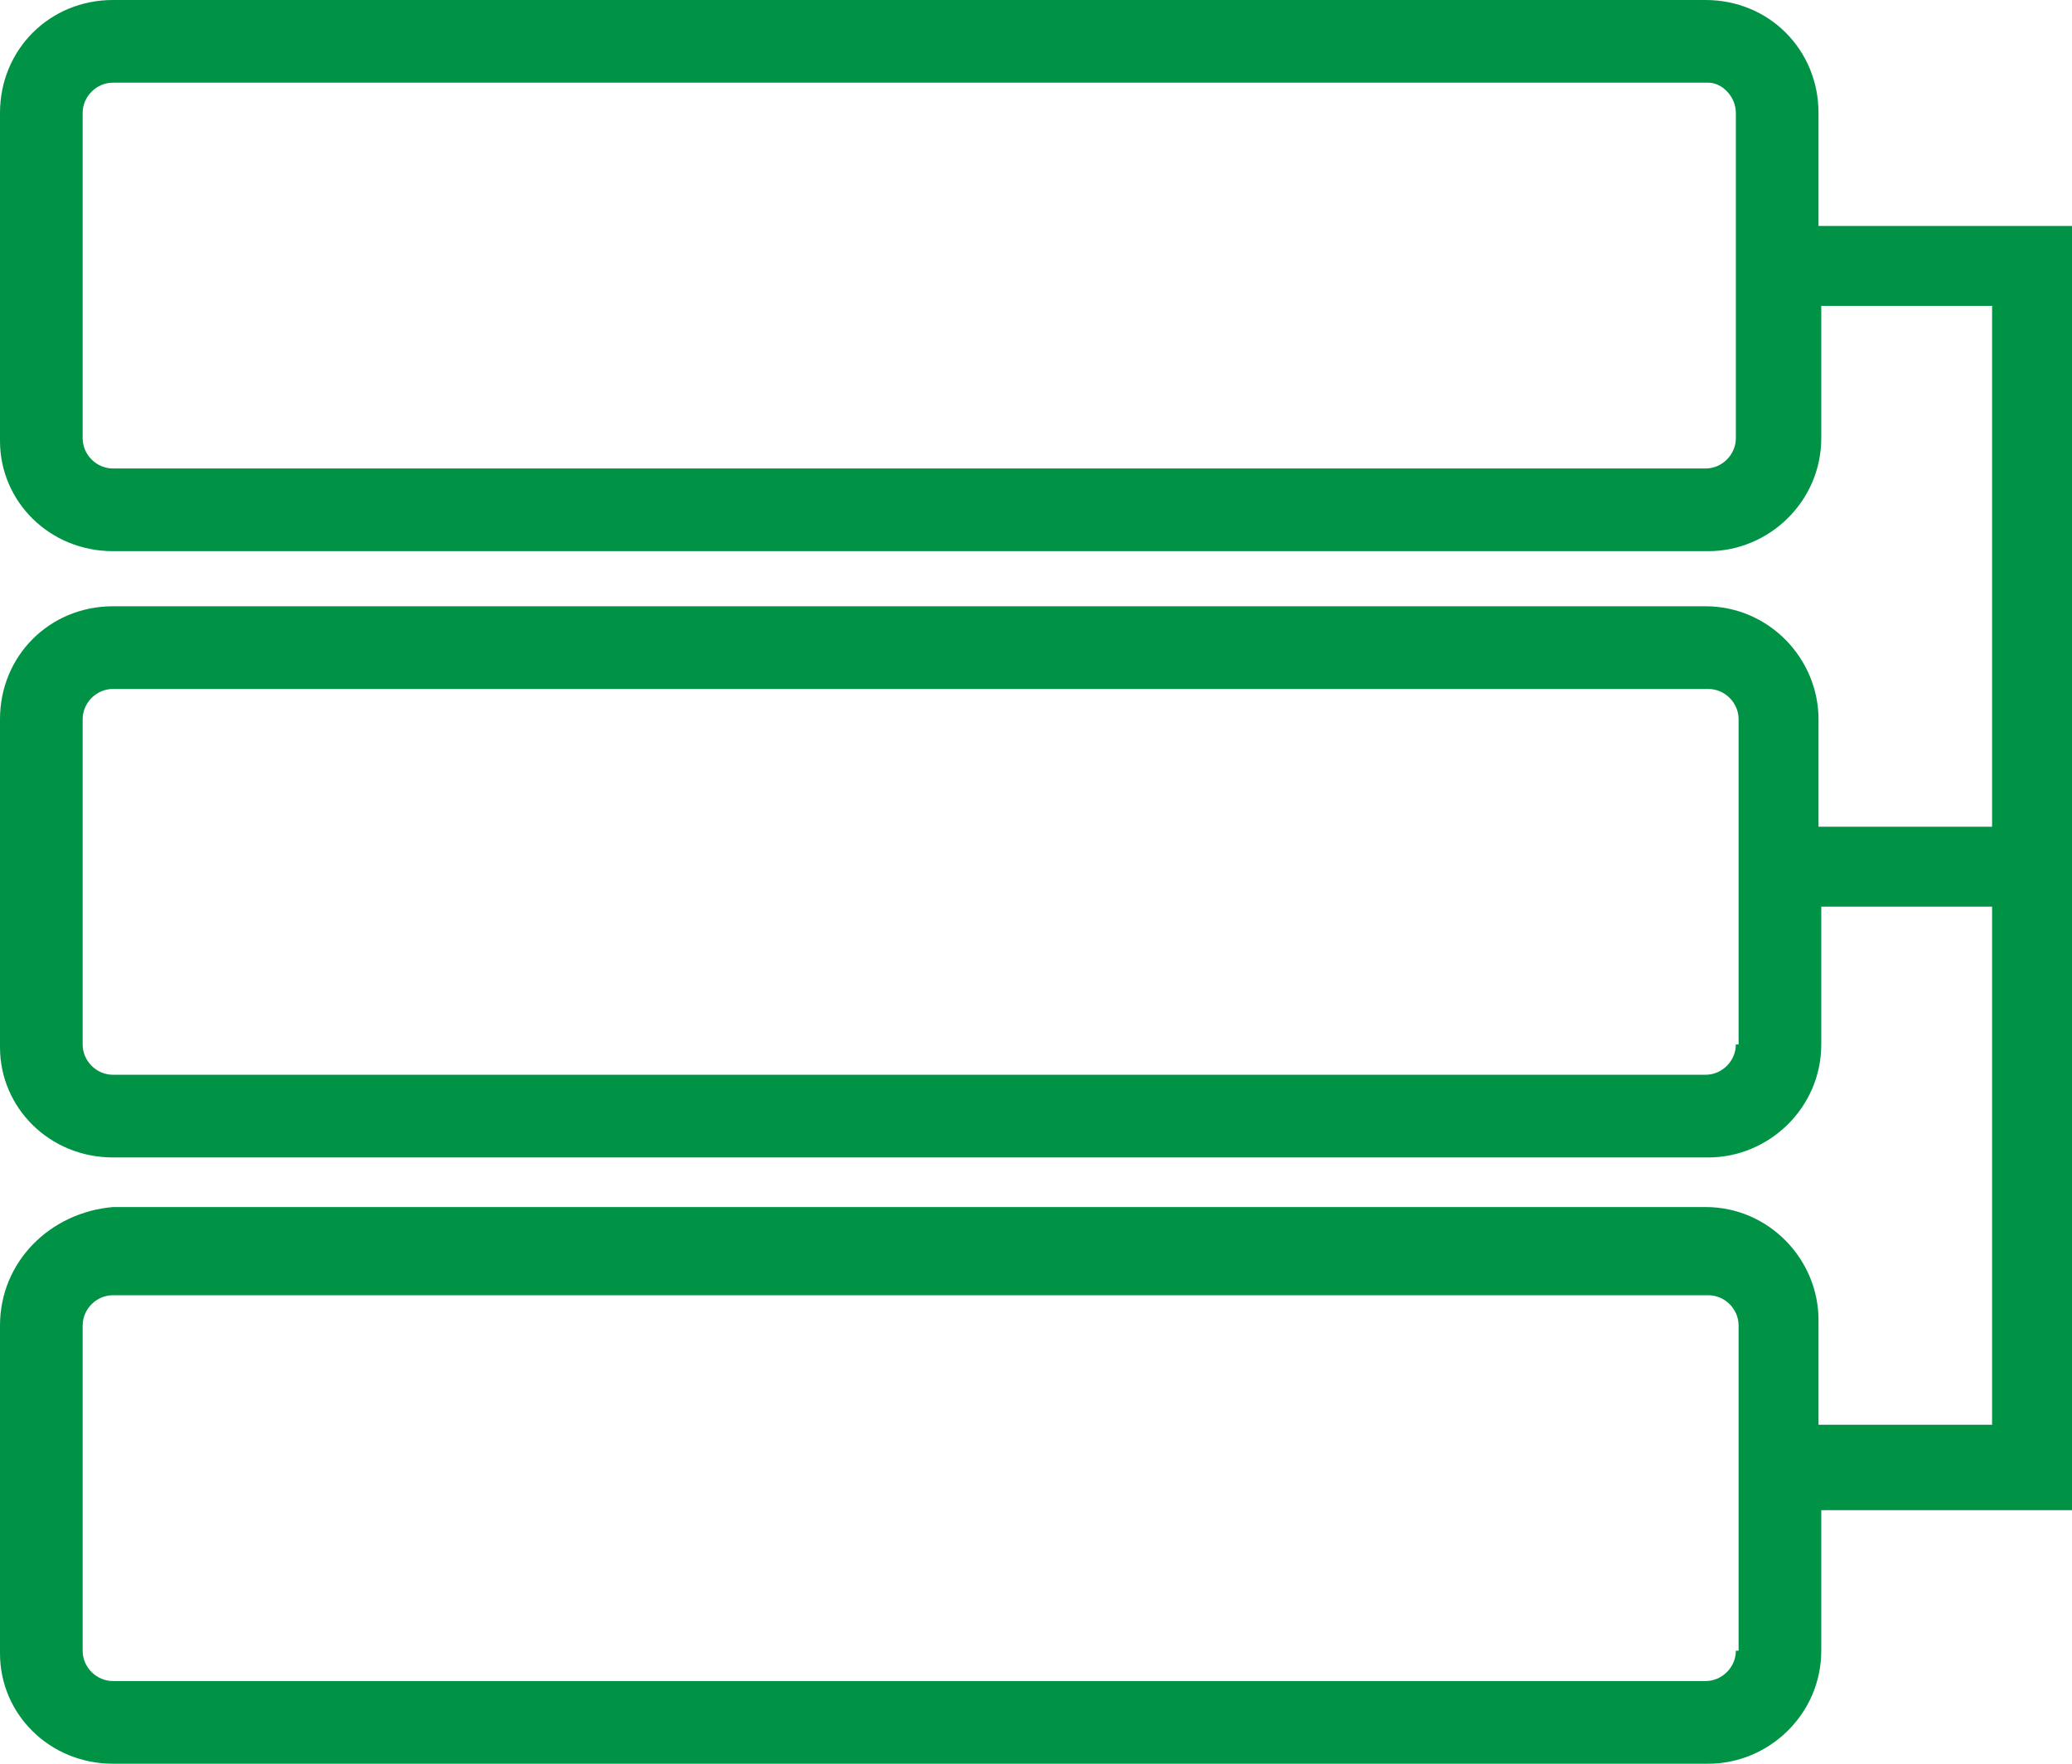
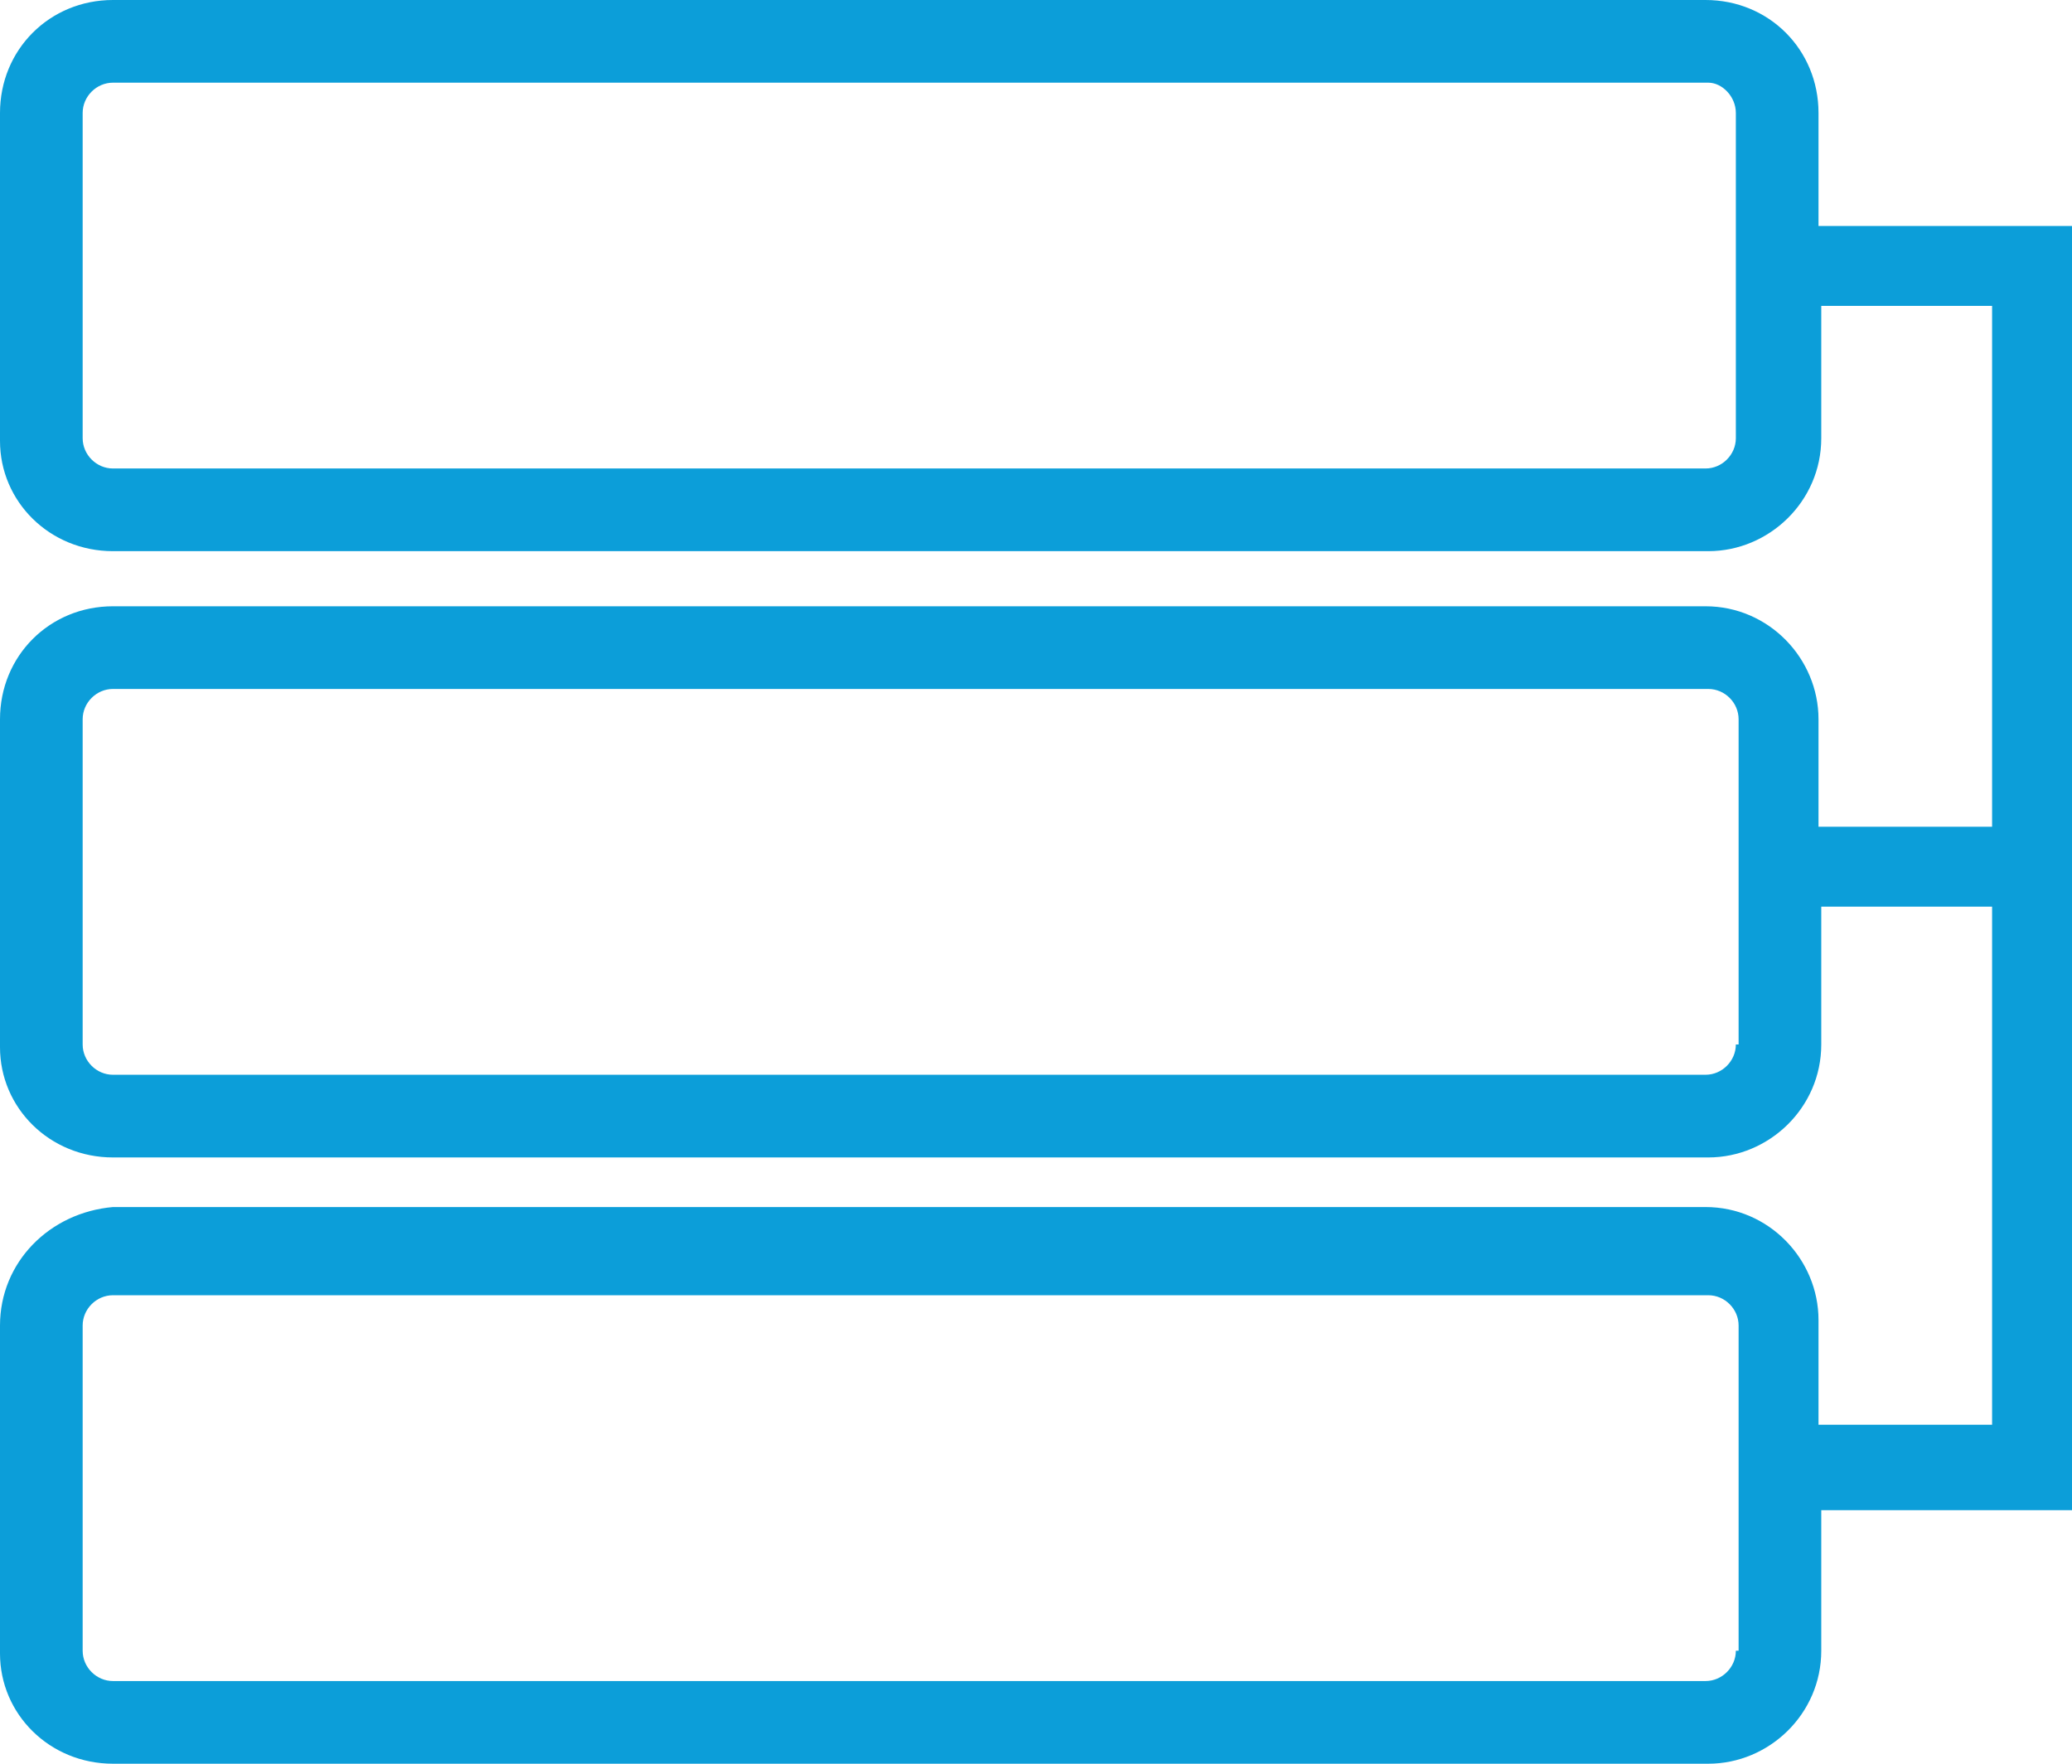
<svg xmlns="http://www.w3.org/2000/svg" version="1.1" id="Layer_1" x="0px" y="0px" viewBox="0 0 75.2 64" enable-background="new 0 0 75.2 64" xml:space="preserve">
-   <path fill="#009245" d="M66,8.2V4.1C66,1.8,64.2,0,61.9,0H4.1C1.8,0,0,1.8,0,4.1v11.9C0,18.2,1.8,20,4.1,20h57.9  c2.2,0,4.1-1.8,4.1-4.1v-4.8h6.2V30H66v-3.9c0-2.2-1.8-4.1-4.1-4.1H4.1C1.8,22,0,23.8,0,26.1v11.9C0,40.2,1.8,42,4.1,42h57.9  c2.2,0,4.1-1.8,4.1-4.1v-5h6.2v18.8H66v-3.8c0-2.2-1.8-4.1-4.1-4.1H4.1C1.8,44,0,45.8,0,48.1v11.9C0,62.2,1.8,64,4.1,64h57.9  c2.2,0,4.1-1.8,4.1-4.1v-5.1h9.2V8.2H66z M63,15.9c0,0.6-0.5,1.1-1.1,1.1H4.1C3.5,17,3,16.5,3,15.9V4.1C3,3.5,3.5,3,4.1,3h57.9  C62.5,3,63,3.5,63,4.1V15.9z M63,37.9c0,0.6-0.5,1.1-1.1,1.1H4.1C3.5,39,3,38.5,3,37.9V26.1C3,25.5,3.5,25,4.1,25h57.9  c0.6,0,1.1,0.5,1.1,1.1V37.9z M63,59.9c0,0.6-0.5,1.1-1.1,1.1H4.1C3.5,61,3,60.5,3,59.9V48.1C3,47.5,3.5,47,4.1,47h57.9  c0.6,0,1.1,0.5,1.1,1.1V59.9z" />
+   <path fill="#0C9ED9" d="M66,8.2V4.1C66,1.8,64.2,0,61.9,0H4.1C1.8,0,0,1.8,0,4.1v11.9C0,18.2,1.8,20,4.1,20h57.9  c2.2,0,4.1-1.8,4.1-4.1v-4.8h6.2V30H66v-3.9c0-2.2-1.8-4.1-4.1-4.1H4.1C1.8,22,0,23.8,0,26.1v11.9C0,40.2,1.8,42,4.1,42h57.9  c2.2,0,4.1-1.8,4.1-4.1v-5h6.2v18.8H66v-3.8c0-2.2-1.8-4.1-4.1-4.1H4.1C1.8,44,0,45.8,0,48.1v11.9C0,62.2,1.8,64,4.1,64h57.9  c2.2,0,4.1-1.8,4.1-4.1v-5.1h9.2V8.2H66z M63,15.9c0,0.6-0.5,1.1-1.1,1.1H4.1C3.5,17,3,16.5,3,15.9V4.1C3,3.5,3.5,3,4.1,3h57.9  C62.5,3,63,3.5,63,4.1V15.9z M63,37.9c0,0.6-0.5,1.1-1.1,1.1H4.1C3.5,39,3,38.5,3,37.9V26.1C3,25.5,3.5,25,4.1,25h57.9  c0.6,0,1.1,0.5,1.1,1.1V37.9z M63,59.9c0,0.6-0.5,1.1-1.1,1.1H4.1C3.5,61,3,60.5,3,59.9V48.1C3,47.5,3.5,47,4.1,47h57.9  c0.6,0,1.1,0.5,1.1,1.1V59.9z" />
</svg>
